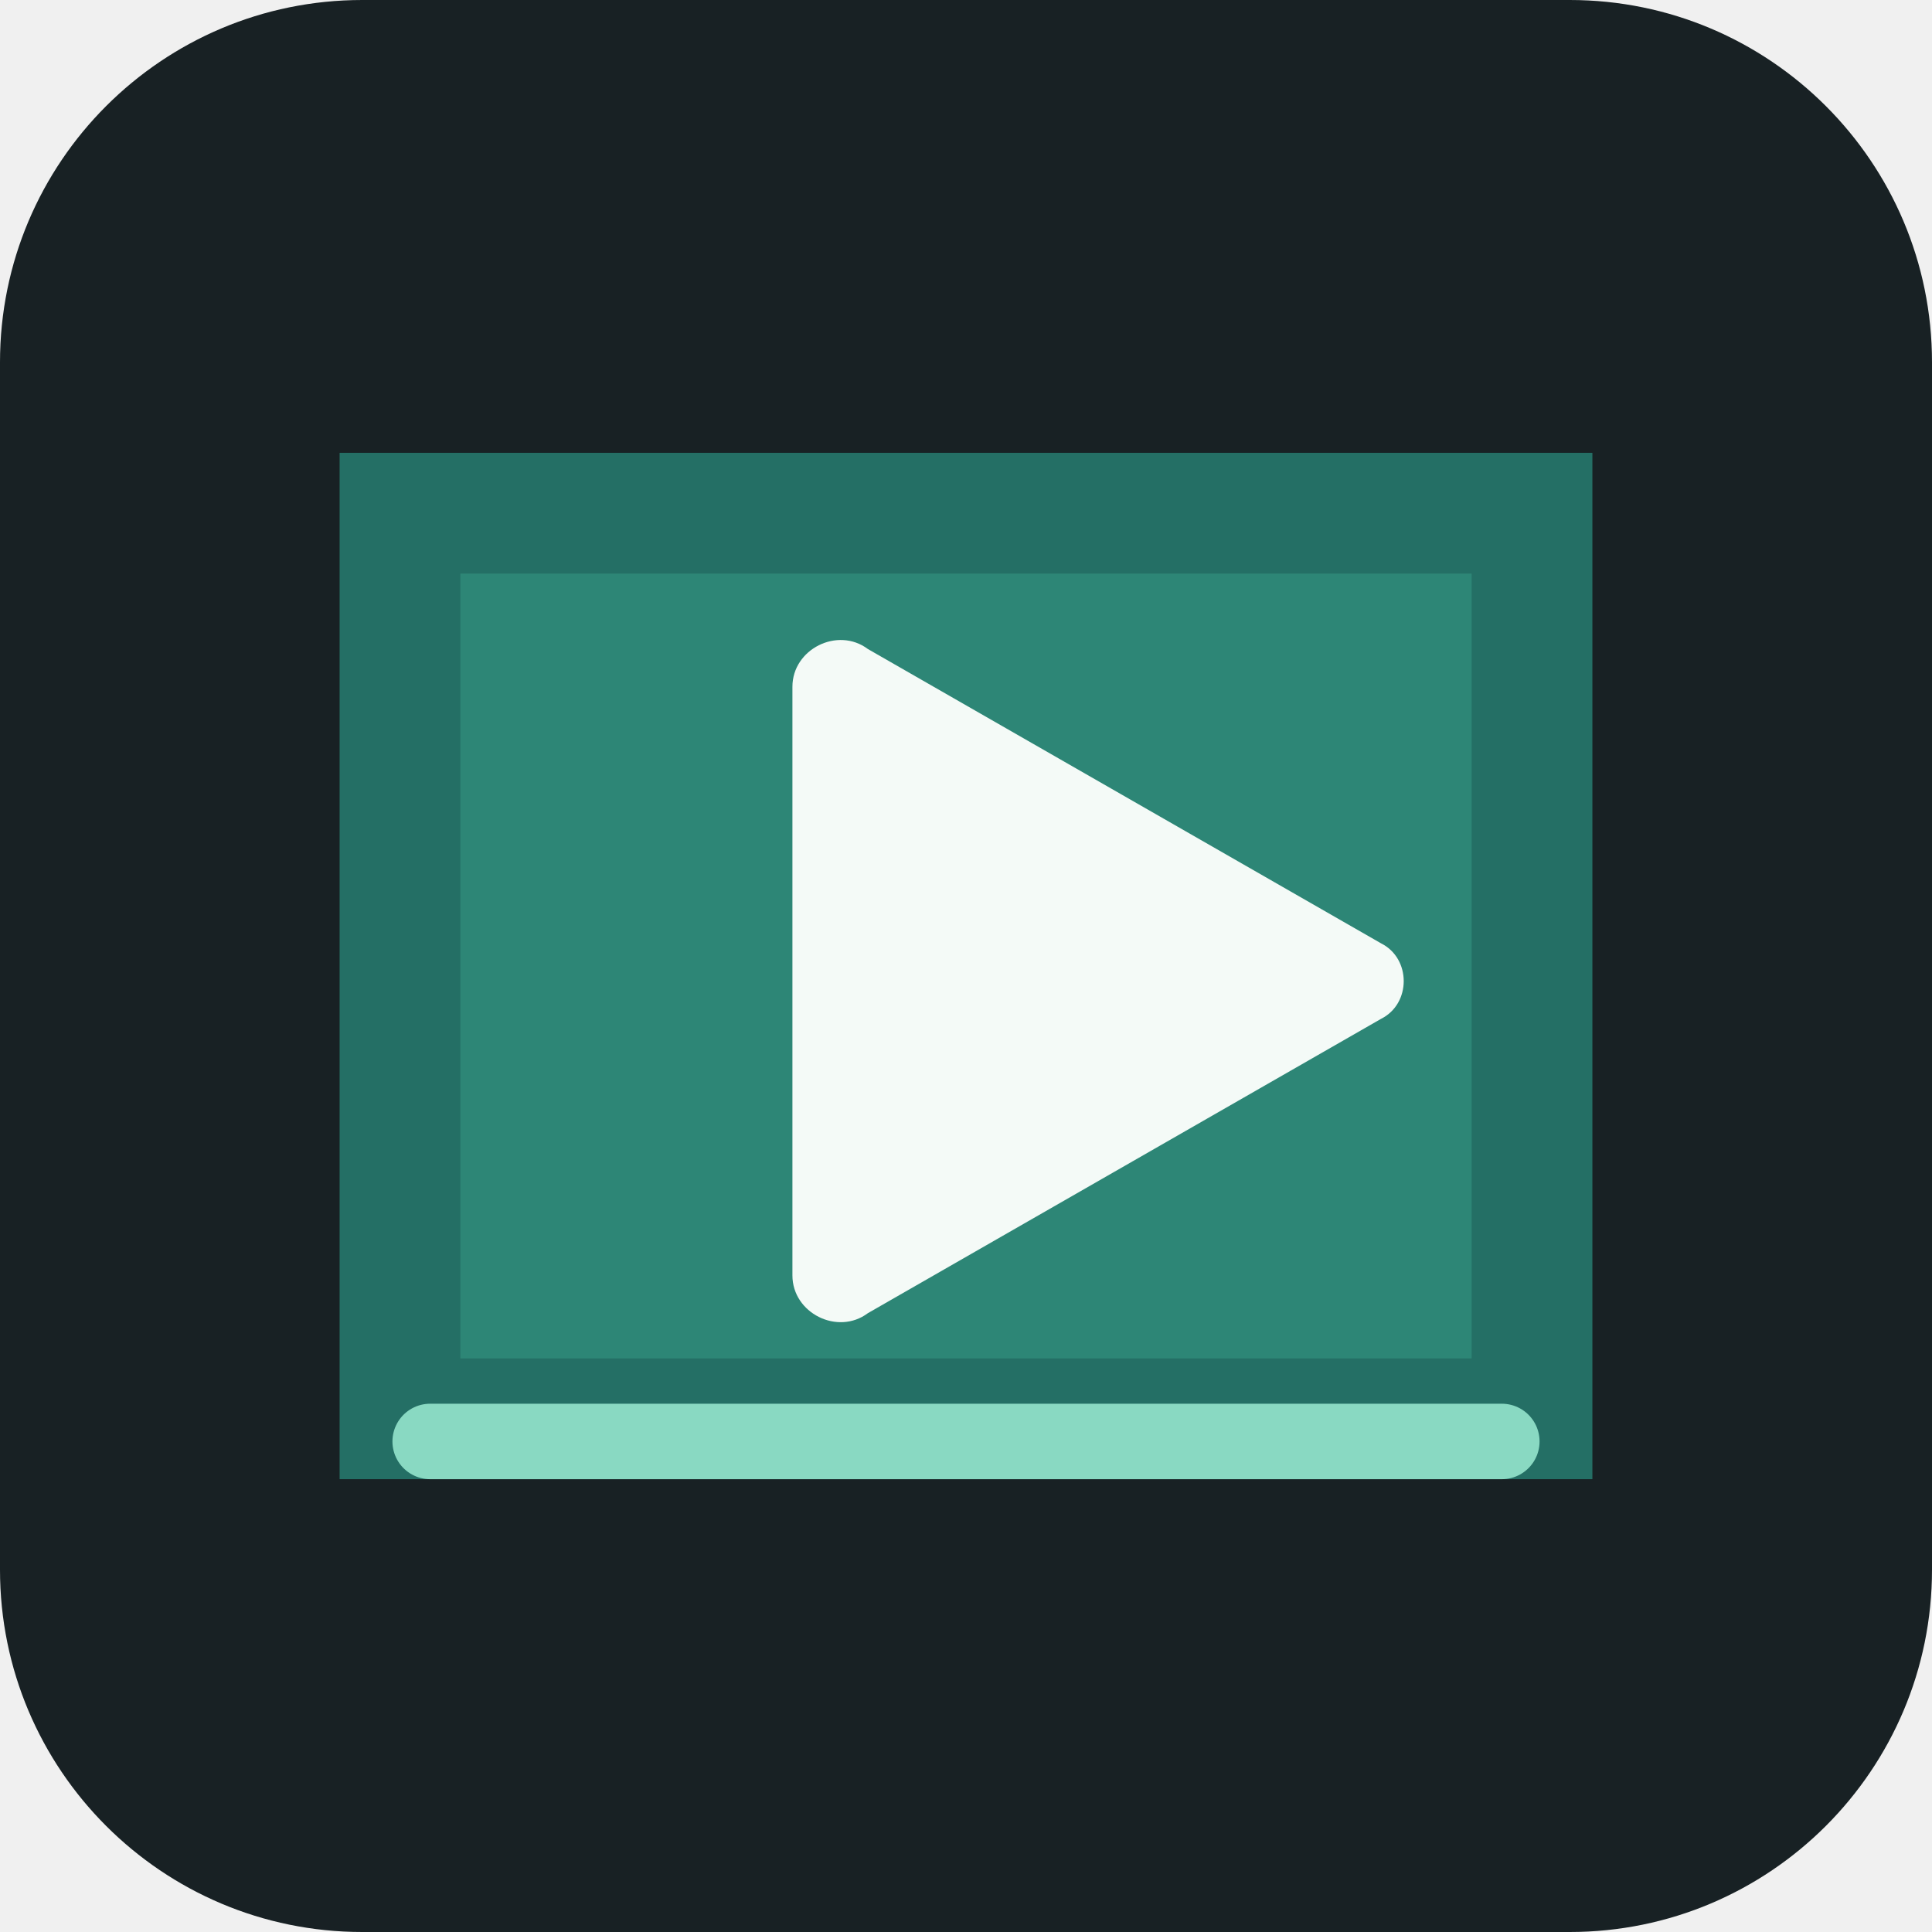
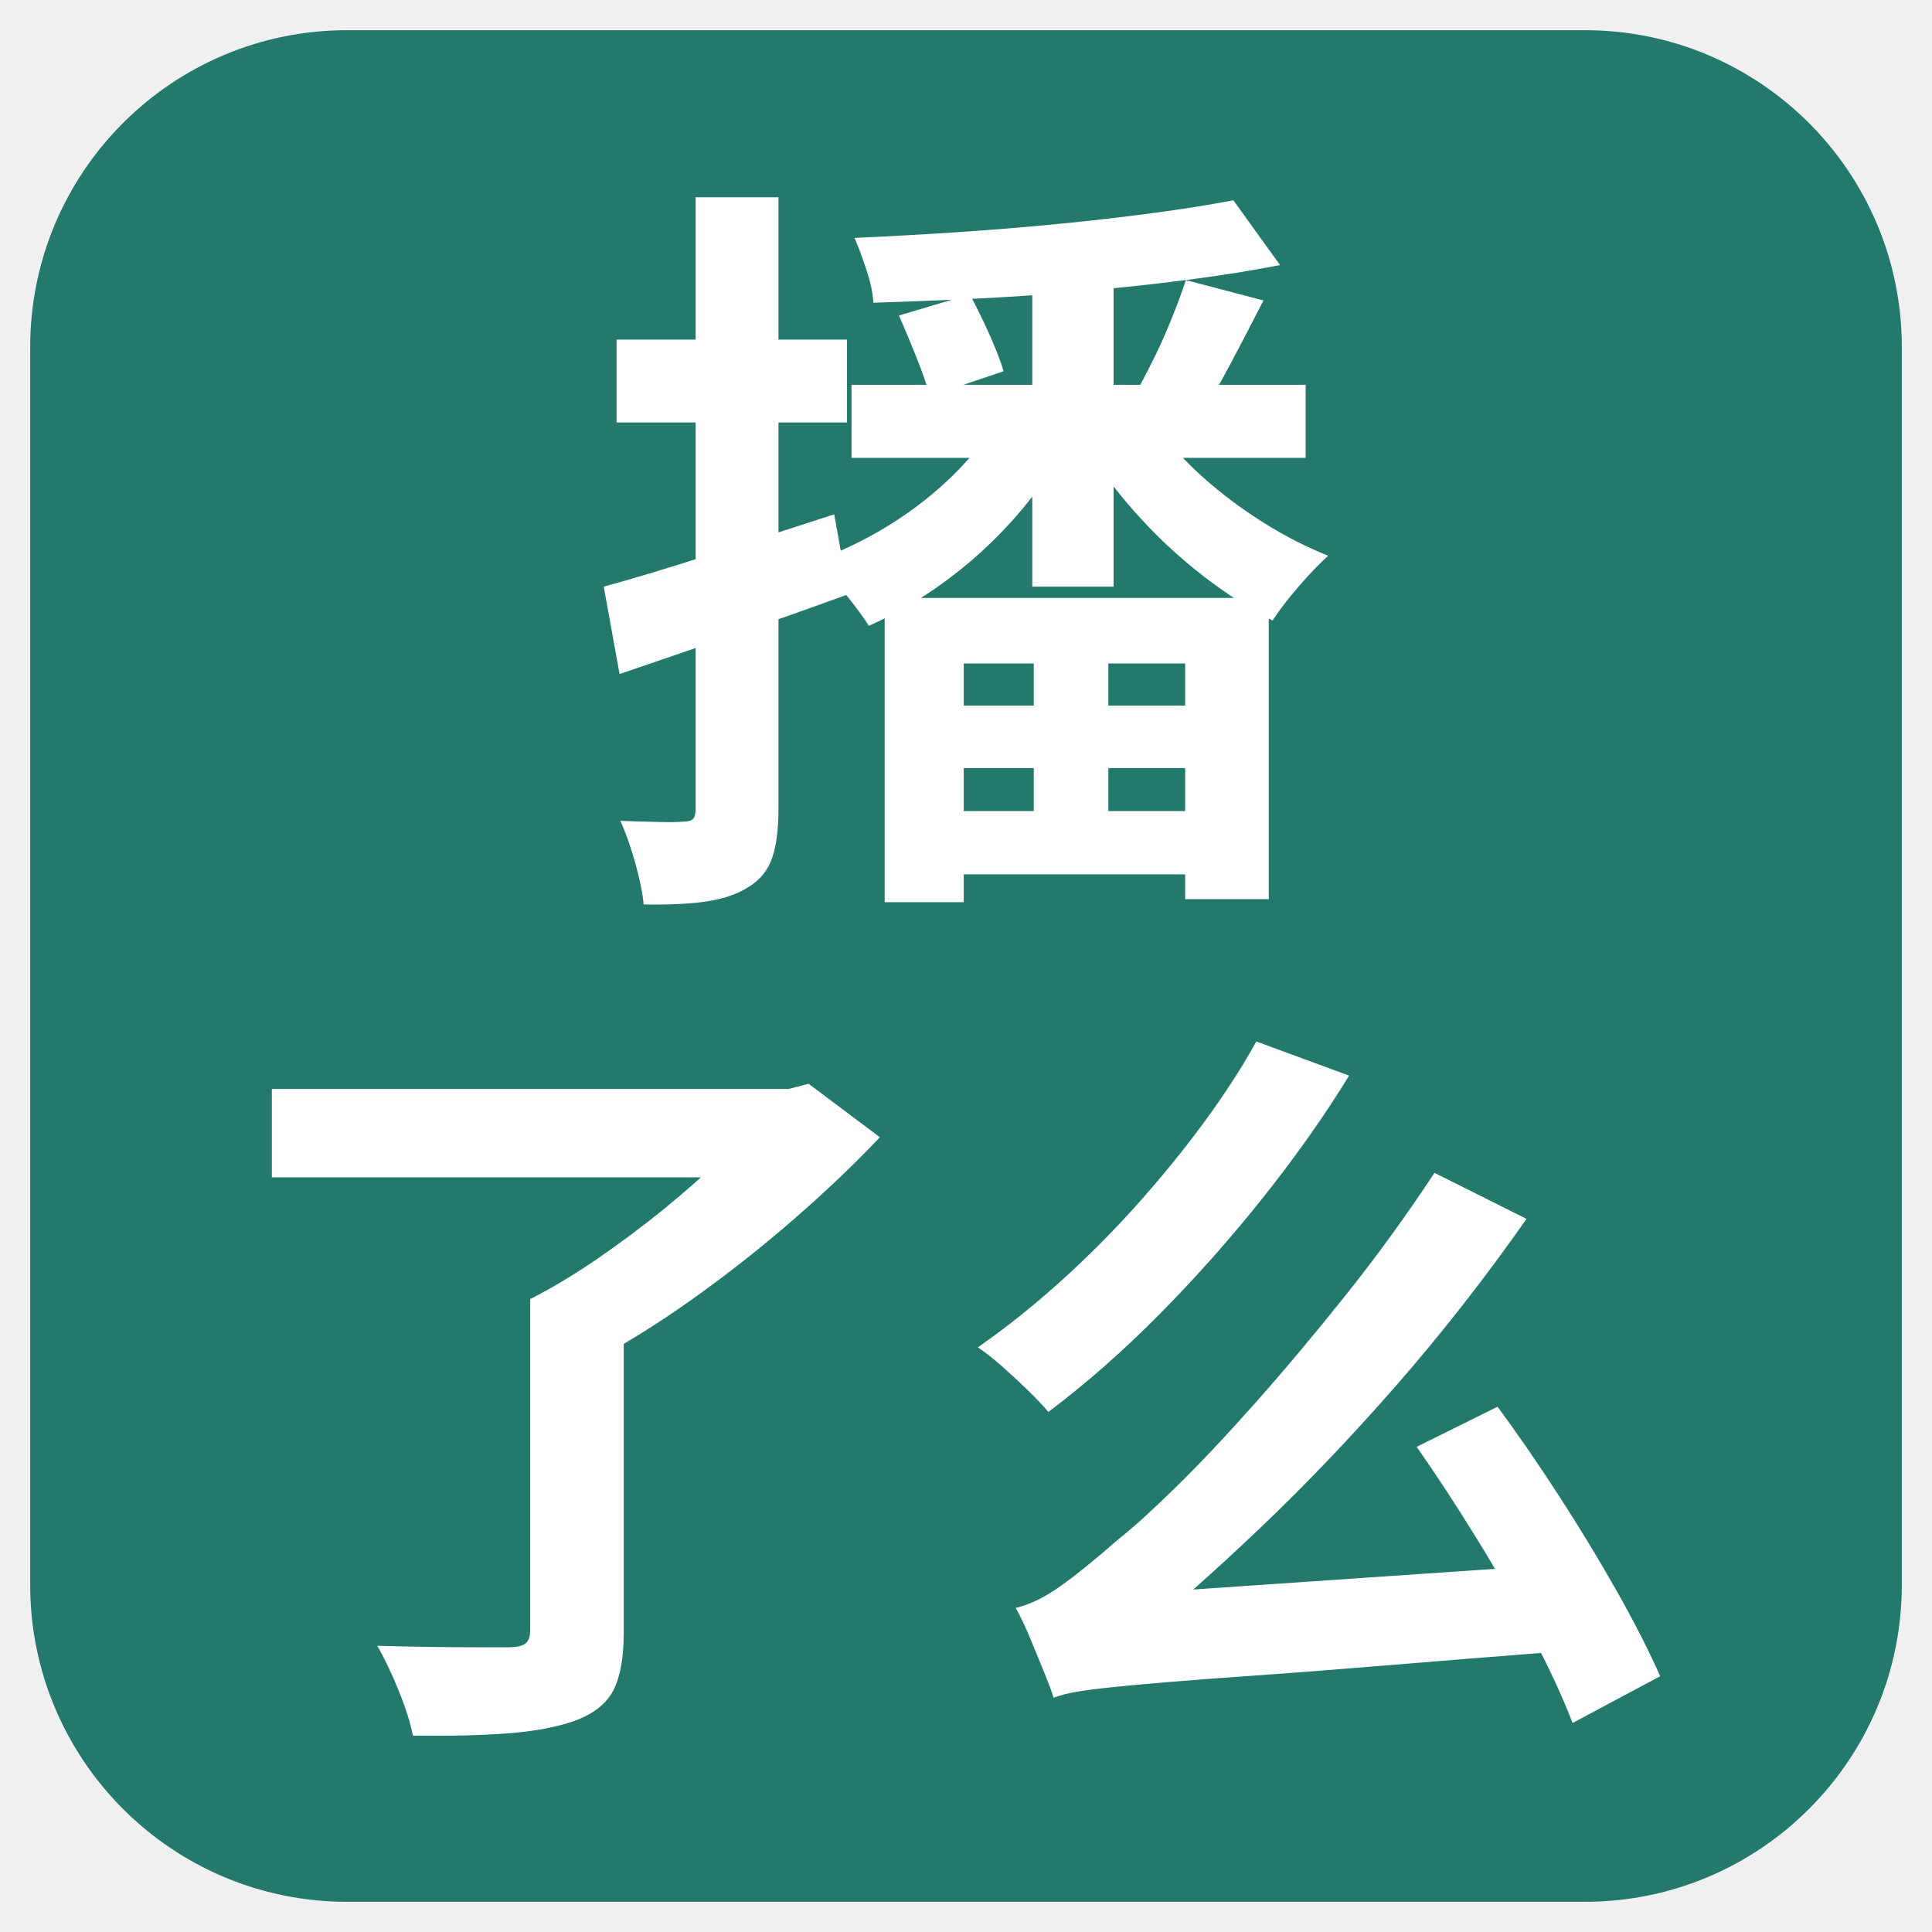
- <svg xmlns="http://www.w3.org/2000/svg" width="256" height="256" viewBox="0 0 256 256">
-   <rect width="256" height="256" rx="48" fill="#182124" />
-   <path d="M45 60h166v136H45z" fill="#246f65" />
-   <path d="M61 76h134v104H61z" fill="#2d8676" />
-   <path d="M105 91c0-5 6-8 10-5l68 39c4 2 4 8 0 10l-68 39c-4 3-10 0-10-5z" fill="#f4faf7" />
-   <path d="M57 191h142" stroke="#89d9c2" stroke-width="10" stroke-linecap="round" />
+ <svg xmlns="http://www.w3.org/2000/svg" viewBox="0 0 256 256" version="1.2" baseProfile="tiny">
+   <defs>
+ </defs>
+   <g fill="none" stroke="black" stroke-width="1" fill-rule="evenodd" stroke-linecap="square" stroke-linejoin="bevel">
+     <g fill="#24796d" fill-opacity="1" stroke="none" transform="matrix(1,0,0,1,0,0)">
+       <path vector-effect="none" fill-rule="evenodd" d="M4,46 C4,22.804 22.804,4 46,4 L210,4 C233.196,4 252,22.804 252,46 L252,210 C252,233.196 233.196,252 210,252 L46,252 C22.804,252 4,233.196 4,210 L4,46" />
+     </g>
+     <g fill="#ffffff" fill-opacity="1" stroke="none" transform="matrix(1,0,0,1,0,0)">
+ </g>
+     <g fill="#ffffff" fill-opacity="1" stroke="none" transform="matrix(0.997921,0,0,0.997921,78.0042,110.863)">
+       <path vector-effect="none" fill-rule="nonzero" d="M85.6,-84.5 L91.8,-75.9 C88.067,-75.167 84,-74.517 79.6,-73.95 C75.2,-73.383 70.617,-72.883 65.85,-72.45 C61.083,-72.017 56.333,-71.683 51.6,-71.45 C46.867,-71.217 42.267,-71.033 37.8,-70.9 C37.733,-72.167 37.417,-73.65 36.85,-75.35 C36.283,-77.05 35.767,-78.433 35.3,-79.5 C39.7,-79.7 44.183,-79.95 48.75,-80.25 C53.317,-80.55 57.817,-80.917 62.25,-81.35 C66.683,-81.783 70.9,-82.267 74.9,-82.8 C78.9,-83.333 82.467,-83.9 85.6,-84.5 M34.9,-60 L95.2,-60 L95.2,-50.3 L34.9,-50.3 L34.9,-60 M58.9,-77.8 L69.7,-77.8 L69.7,-33.2 L58.9,-33.2 L58.9,-77.8 M59.1,-27.2 L69,-27.2 L69,1.9 L59.1,1.9 L59.1,-27.2 M41.2,-69.2 L50.6,-72 C51.467,-70.4 52.333,-68.633 53.2,-66.7 C54.067,-64.767 54.7,-63.133 55.1,-61.8 L45.3,-58.5 C44.9,-59.967 44.3,-61.7 43.5,-63.7 C42.7,-65.7 41.933,-67.533 41.2,-69.2 M79.3,-73.9 L89.6,-71.2 C88.133,-68.333 86.667,-65.517 85.2,-62.75 C83.733,-59.983 82.367,-57.633 81.1,-55.7 L72.3,-58.3 C73.1,-59.7 73.95,-61.3 74.85,-63.1 C75.75,-64.9 76.583,-66.75 77.35,-68.65 C78.117,-70.55 78.767,-72.3 79.3,-73.9 M53.6,-54.3 L62.8,-51.1 C61,-47.833 58.75,-44.717 56.05,-41.75 C53.35,-38.783 50.4,-36.133 47.2,-33.8 C44,-31.467 40.667,-29.533 37.2,-28 C36.4,-29.267 35.3,-30.75 33.9,-32.45 C32.5,-34.15 31.2,-35.533 30,-36.6 C33.2,-37.733 36.3,-39.2 39.3,-41 C42.3,-42.8 45.033,-44.85 47.5,-47.15 C49.967,-49.45 52,-51.833 53.6,-54.3 M75.6,-54.3 C77.2,-52.033 79.217,-49.817 81.65,-47.65 C84.083,-45.483 86.733,-43.5 89.6,-41.7 C92.467,-39.9 95.333,-38.433 98.2,-37.3 C97.067,-36.3 95.767,-34.95 94.3,-33.25 C92.833,-31.55 91.667,-30.033 90.8,-28.7 C87.8,-30.233 84.783,-32.167 81.75,-34.5 C78.717,-36.833 75.9,-39.417 73.3,-42.25 C70.7,-45.083 68.467,-47.967 66.6,-50.9 L75.6,-54.3 M39.3,-31.7 L90.3,-31.7 L90.3,8.3 L79.2,8.3 L79.2,-23 L49.8,-23 L49.8,8.7 L39.3,8.7 L39.3,-31.7 M46.6,-17.4 L82.2,-17.4 L82.2,-9.1 L46.6,-9.1 L46.6,-17.4 M46.6,-3.4 L82.2,-3.4 L82.2,5 L46.6,5 L46.6,-3.4 M2,-33.2 C5.933,-34.267 10.633,-35.683 16.1,-37.45 C21.567,-39.217 27.067,-41 32.6,-42.8 L34.5,-32.2 C29.367,-30.333 24.15,-28.483 18.85,-26.65 C13.55,-24.817 8.633,-23.133 4.1,-21.6 L2,-33.2 M3.7,-66 L34.3,-66 L34.3,-55 L3.7,-55 L3.7,-66 M14.2,-84.9 L25.2,-84.9 L25.2,-3.7 C25.2,-0.967 24.917,1.217 24.35,2.85 C23.783,4.483 22.733,5.767 21.2,6.7 C19.733,7.633 17.883,8.267 15.65,8.6 C13.417,8.933 10.633,9.067 7.3,9 C7.167,7.533 6.8,5.717 6.2,3.55 C5.6,1.383 4.933,-0.5 4.2,-2.1 C6.067,-2.033 7.783,-1.983 9.35,-1.95 C10.917,-1.917 12,-1.933 12.6,-2 C13.2,-2 13.617,-2.117 13.85,-2.35 C14.083,-2.583 14.2,-3.033 14.2,-3.7 L14.2,-84.9" />
+     </g>
+     <g fill="#ffffff" fill-opacity="1" stroke="none" transform="matrix(1,0,0,1,0,0)">
+ </g>
+     <g fill="#ffffff" fill-opacity="1" stroke="none" transform="matrix(0.983747,0,0,0.983747,26.7725,221.028)">
+       <path vector-effect="none" fill-rule="nonzero" d="M44.2,-49.7 L56.8,-49.7 L56.8,-4.8 C56.8,-1.4 56.333,1.2 55.4,3 C54.467,4.8 52.733,6.167 50.2,7.1 C47.733,7.967 44.7,8.533 41.1,8.8 C37.5,9.067 33.267,9.167 28.4,9.1 C28.067,7.367 27.417,5.317 26.45,2.95 C25.483,0.583 24.533,-1.4 23.6,-3 C26,-2.933 28.4,-2.883 30.8,-2.85 C33.2,-2.817 35.35,-2.8 37.25,-2.8 C39.15,-2.8 40.467,-2.8 41.2,-2.8 C42.333,-2.8 43.117,-2.967 43.55,-3.3 C43.983,-3.633 44.2,-4.233 44.2,-5.1 L44.2,-49.7 M9.4,-78 L79.2,-78 L79.2,-66.1 L9.4,-66.1 L9.4,-78 M75.7,-78 L79,-78 L81.7,-78.7 L91.3,-71.5 C87.9,-67.9 84.033,-64.217 79.7,-60.45 C75.367,-56.683 70.867,-53.133 66.2,-49.8 C61.533,-46.467 56.867,-43.567 52.2,-41.1 C51.6,-41.967 50.817,-42.933 49.85,-44 C48.883,-45.067 47.9,-46.117 46.9,-47.15 C45.9,-48.183 45,-49.033 44.2,-49.7 C47.2,-51.233 50.25,-53.067 53.35,-55.2 C56.45,-57.333 59.433,-59.567 62.3,-61.9 C65.167,-64.233 67.75,-66.533 70.05,-68.8 C72.35,-71.067 74.233,-73.133 75.7,-75 L75.7,-78 M114.7,4 C114.433,3.133 114,1.967 113.4,0.5 C112.8,-0.967 112.183,-2.467 111.55,-4 C110.917,-5.533 110.267,-6.9 109.6,-8.1 C111.533,-8.567 113.55,-9.55 115.65,-11.05 C117.75,-12.55 120.4,-14.7 123.6,-17.5 C125.4,-18.9 127.917,-21.183 131.15,-24.35 C134.383,-27.517 137.967,-31.317 141.9,-35.75 C145.833,-40.183 149.9,-45.033 154.1,-50.3 C158.3,-55.567 162.267,-61.033 166,-66.7 L178.4,-60.5 C172.733,-52.433 166.85,-44.917 160.75,-37.95 C154.65,-30.983 148.533,-24.583 142.4,-18.75 C136.267,-12.917 130.267,-7.6 124.4,-2.8 L124.4,-2.5 C124.4,-2.5 123.917,-2.283 122.95,-1.85 C121.983,-1.417 120.85,-0.867 119.55,-0.2 C118.25,0.467 117.117,1.183 116.15,1.95 C115.183,2.717 114.7,3.4 114.7,4 M114.7,4 L114.4,-5.7 L122.1,-9.8 L182,-13.9 C182.067,-12.833 182.2,-11.567 182.4,-10.1 C182.6,-8.633 182.833,-7.2 183.1,-5.8 C183.367,-4.4 183.567,-3.233 183.7,-2.3 C174.3,-1.567 166.183,-0.917 159.35,-0.35 C152.517,0.217 146.7,0.667 141.9,1 C137.1,1.333 133.117,1.633 129.95,1.9 C126.783,2.167 124.25,2.4 122.35,2.6 C120.45,2.8 118.917,3 117.75,3.2 C116.583,3.4 115.567,3.667 114.7,4 M163.6,-29.8 L174.5,-35.2 C177.3,-31.4 180.1,-27.333 182.9,-23 C185.7,-18.667 188.283,-14.4 190.65,-10.2 C193.017,-6 194.933,-2.233 196.4,1.1 L184.6,7.4 C183.333,4.067 181.567,0.233 179.3,-4.1 C177.033,-8.433 174.517,-12.85 171.75,-17.35 C168.983,-21.85 166.267,-26 163.6,-29.8 M142,-84.4 L154.5,-79.8 C151.233,-74.467 147.417,-69.05 143.05,-63.55 C138.683,-58.05 134.033,-52.8 129.1,-47.8 C124.167,-42.8 119.133,-38.367 114,-34.5 C113.267,-35.367 112.333,-36.35 111.2,-37.45 C110.067,-38.55 108.917,-39.617 107.75,-40.65 C106.583,-41.683 105.5,-42.533 104.5,-43.2 C108.233,-45.8 111.933,-48.75 115.6,-52.05 C119.267,-55.35 122.75,-58.85 126.05,-62.55 C129.35,-66.25 132.367,-69.967 135.1,-73.7 C137.833,-77.433 140.133,-81 142,-84.4 " />
+     </g>
+     <g fill="#ffffff" fill-opacity="1" stroke="none" transform="matrix(1,0,0,1,0,0)">
+ </g>
+   </g>
</svg>
